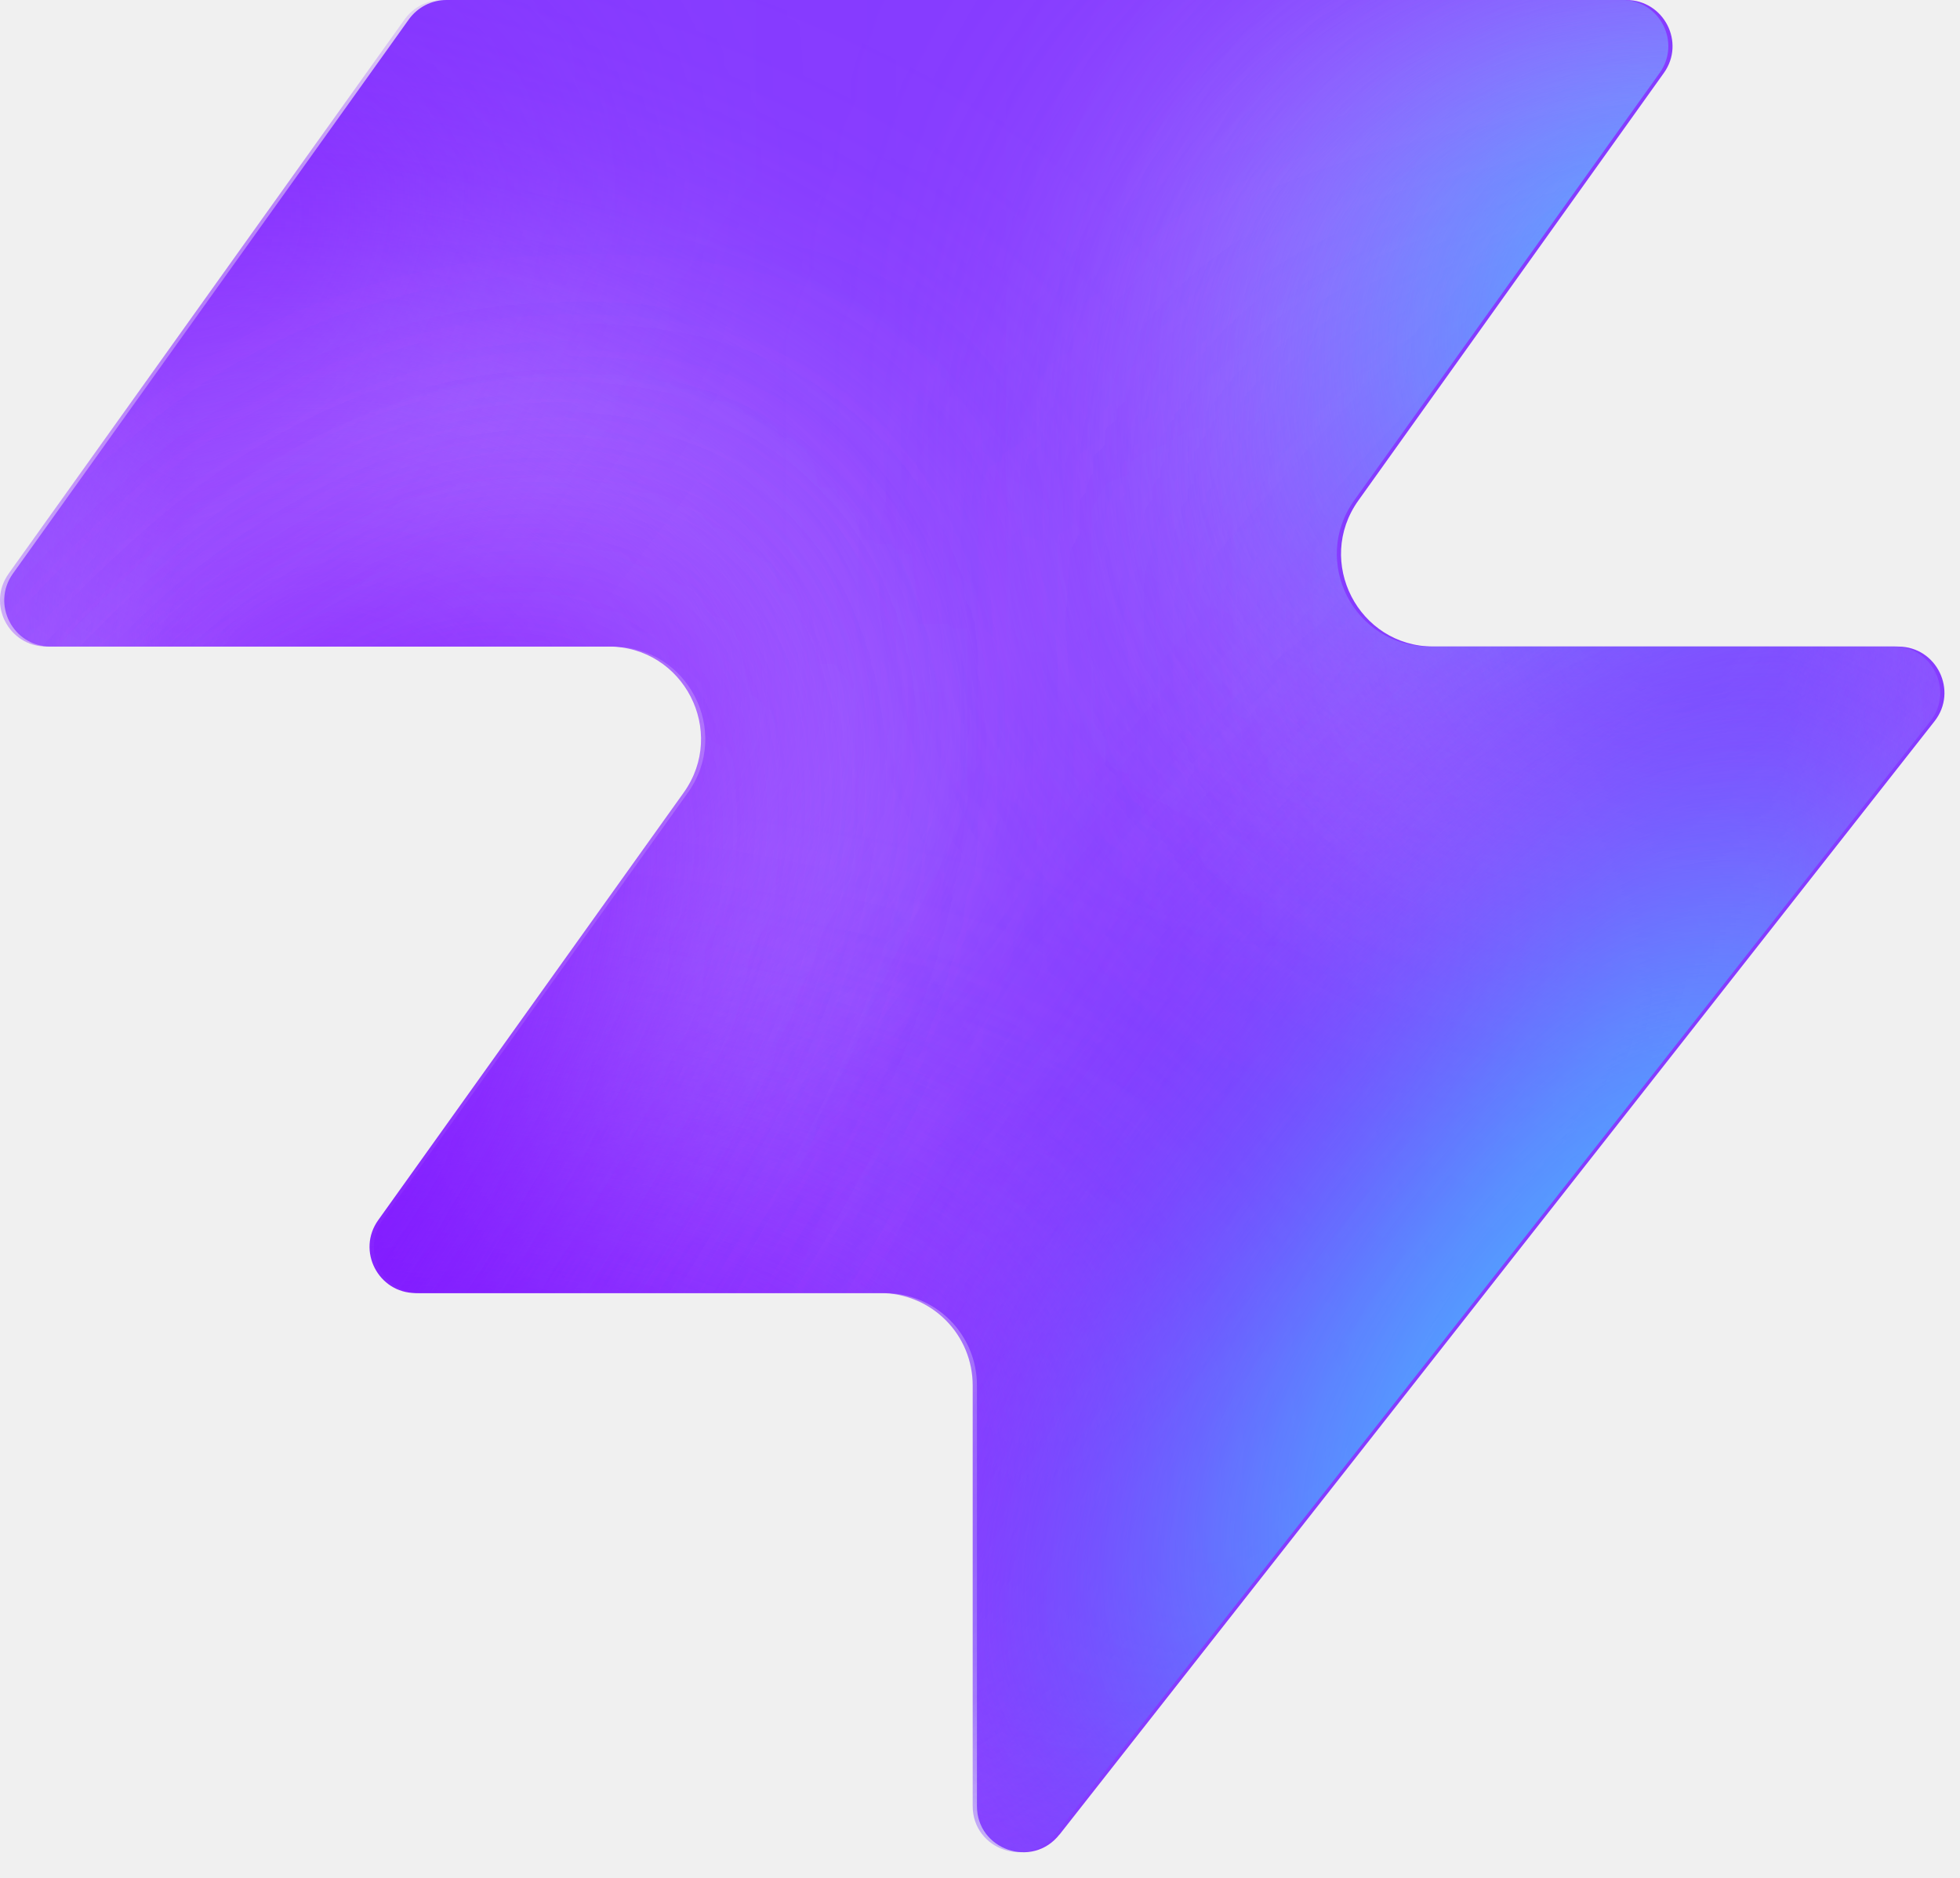
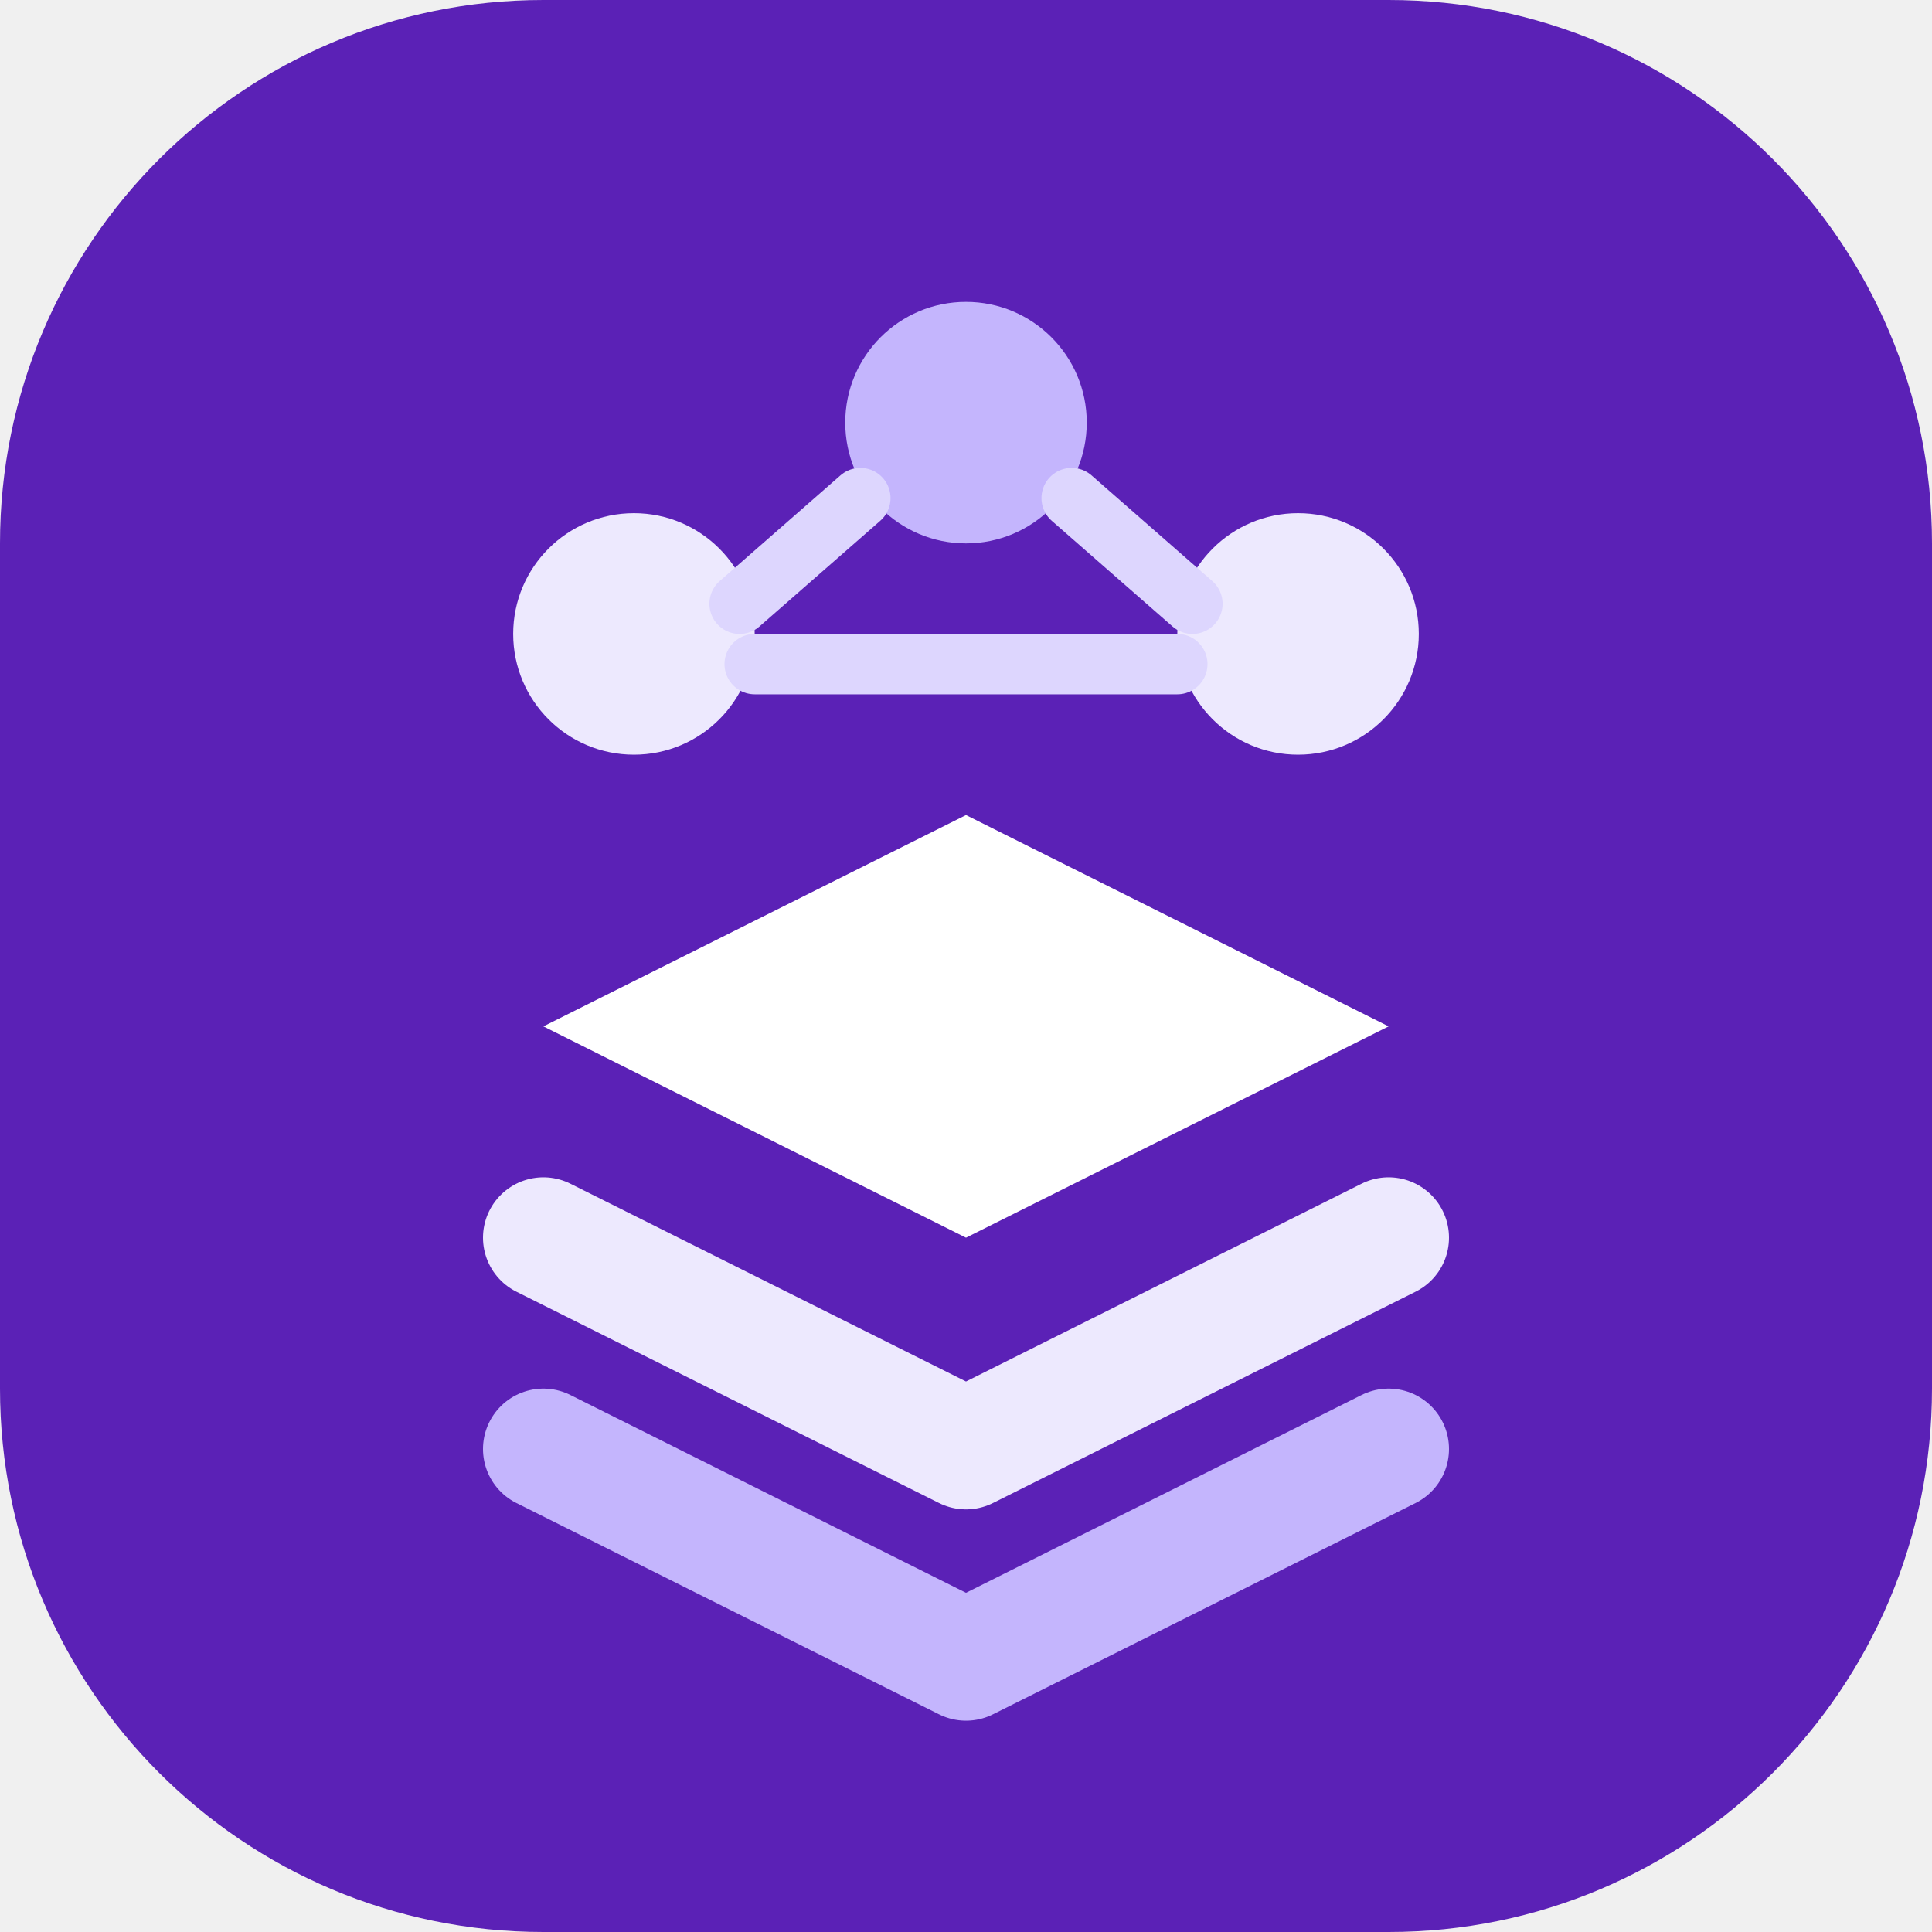
- <svg xmlns="http://www.w3.org/2000/svg" width="48" height="46" fill="none" viewBox="0 0 48 46">
-   <path fill="#863bff" d="M25.946 44.938c-.664.845-2.021.375-2.021-.698V33.937a2.26 2.26 0 0 0-2.262-2.262H10.287c-.92 0-1.456-1.04-.92-1.788l7.48-10.471c1.07-1.497 0-3.578-1.842-3.578H1.237c-.92 0-1.456-1.04-.92-1.788L10.013.474c.214-.297.556-.474.92-.474h28.894c.92 0 1.456 1.04.92 1.788l-7.48 10.471c-1.07 1.498 0 3.579 1.842 3.579h11.377c.943 0 1.473 1.088.89 1.83L25.947 44.94z" style="fill:#863bff;fill:color(display-p3 .525 .23 1);fill-opacity:1" />
-   <mask id="a" width="48" height="46" x="0" y="0" maskUnits="userSpaceOnUse" style="mask-type:alpha">
-     <path fill="#000" d="M25.842 44.938c-.664.844-2.021.375-2.021-.698V33.937a2.26 2.26 0 0 0-2.262-2.262H10.183c-.92 0-1.456-1.04-.92-1.788l7.48-10.471c1.07-1.498 0-3.579-1.842-3.579H1.133c-.92 0-1.456-1.04-.92-1.787L9.91.473c.214-.297.556-.474.92-.474h28.894c.92 0 1.456 1.04.92 1.788l-7.48 10.471c-1.07 1.498 0 3.578 1.842 3.578h11.377c.943 0 1.473 1.088.89 1.832L25.843 44.94z" style="fill:#000;fill-opacity:1" />
-   </mask>
-   <g mask="url(#a)">
-     <g filter="url(#b)">
-       <ellipse cx="5.508" cy="14.704" fill="#ede6ff" rx="5.508" ry="14.704" style="fill:#ede6ff;fill:color(display-p3 .927 .903 1);fill-opacity:1" transform="matrix(.00324 1 1 -.00324 -4.47 31.516)" />
-     </g>
-     <g filter="url(#c)">
-       <ellipse cx="10.399" cy="29.851" fill="#ede6ff" rx="10.399" ry="29.851" style="fill:#ede6ff;fill:color(display-p3 .927 .903 1);fill-opacity:1" transform="matrix(.00324 1 1 -.00324 -39.328 7.883)" />
-     </g>
-     <g filter="url(#d)">
-       <ellipse cx="5.508" cy="30.487" fill="#7e14ff" rx="5.508" ry="30.487" style="fill:#7e14ff;fill:color(display-p3 .492 .077 1);fill-opacity:1" transform="rotate(89.814 -25.913 -14.639)scale(1 -1)" />
-     </g>
-     <g filter="url(#e)">
-       <ellipse cx="5.508" cy="30.599" fill="#7e14ff" rx="5.508" ry="30.599" style="fill:#7e14ff;fill:color(display-p3 .492 .077 1);fill-opacity:1" transform="rotate(89.814 -32.644 -3.334)scale(1 -1)" />
-     </g>
-     <g filter="url(#f)">
-       <ellipse cx="5.508" cy="30.599" fill="#7e14ff" rx="5.508" ry="30.599" style="fill:#7e14ff;fill:color(display-p3 .492 .077 1);fill-opacity:1" transform="matrix(.00324 1 1 -.00324 -34.34 30.47)" />
-     </g>
-     <g filter="url(#g)">
-       <ellipse cx="14.072" cy="22.078" fill="#ede6ff" rx="14.072" ry="22.078" style="fill:#ede6ff;fill:color(display-p3 .927 .903 1);fill-opacity:1" transform="rotate(93.35 24.506 48.493)scale(-1 1)" />
-     </g>
-     <g filter="url(#h)">
-       <ellipse cx="3.47" cy="21.501" fill="#7e14ff" rx="3.47" ry="21.501" style="fill:#7e14ff;fill:color(display-p3 .492 .077 1);fill-opacity:1" transform="rotate(89.009 28.708 47.59)scale(-1 1)" />
-     </g>
-     <g filter="url(#i)">
-       <ellipse cx="3.47" cy="21.501" fill="#7e14ff" rx="3.47" ry="21.501" style="fill:#7e14ff;fill:color(display-p3 .492 .077 1);fill-opacity:1" transform="rotate(89.009 28.708 47.59)scale(-1 1)" />
-     </g>
-     <g filter="url(#j)">
-       <ellipse cx=".387" cy="8.972" fill="#7e14ff" rx="4.407" ry="29.108" style="fill:#7e14ff;fill:color(display-p3 .492 .077 1);fill-opacity:1" transform="rotate(39.51 .387 8.972)" />
-     </g>
-     <g filter="url(#k)">
-       <ellipse cx="47.523" cy="-6.092" fill="#7e14ff" rx="4.407" ry="29.108" style="fill:#7e14ff;fill:color(display-p3 .492 .077 1);fill-opacity:1" transform="rotate(37.892 47.523 -6.092)" />
-     </g>
-     <g filter="url(#l)">
-       <ellipse cx="41.412" cy="6.333" fill="#47bfff" rx="5.971" ry="9.665" style="fill:#47bfff;fill:color(display-p3 .28 .748 1);fill-opacity:1" transform="rotate(37.892 41.412 6.333)" />
-     </g>
-     <g filter="url(#m)">
-       <ellipse cx="-1.879" cy="38.332" fill="#7e14ff" rx="4.407" ry="29.108" style="fill:#7e14ff;fill:color(display-p3 .492 .077 1);fill-opacity:1" transform="rotate(37.892 -1.88 38.332)" />
-     </g>
-     <g filter="url(#n)">
-       <ellipse cx="-1.879" cy="38.332" fill="#7e14ff" rx="4.407" ry="29.108" style="fill:#7e14ff;fill:color(display-p3 .492 .077 1);fill-opacity:1" transform="rotate(37.892 -1.88 38.332)" />
-     </g>
-     <g filter="url(#o)">
-       <ellipse cx="35.651" cy="29.907" fill="#7e14ff" rx="4.407" ry="29.108" style="fill:#7e14ff;fill:color(display-p3 .492 .077 1);fill-opacity:1" transform="rotate(37.892 35.651 29.907)" />
-     </g>
-     <g filter="url(#p)">
-       <ellipse cx="38.418" cy="32.4" fill="#47bfff" rx="5.971" ry="15.297" style="fill:#47bfff;fill:color(display-p3 .28 .748 1);fill-opacity:1" transform="rotate(37.892 38.418 32.4)" />
-     </g>
-   </g>
-   <defs>
-     <filter id="b" width="60.045" height="41.654" x="-19.77" y="16.149" color-interpolation-filters="sRGB" filterUnits="userSpaceOnUse">
-       <feFlood flood-opacity="0" result="BackgroundImageFix" />
-       <feBlend in="SourceGraphic" in2="BackgroundImageFix" result="shape" />
-       <feGaussianBlur result="effect1_foregroundBlur_2002_17158" stdDeviation="7.659" />
-     </filter>
-     <filter id="c" width="90.34" height="51.437" x="-54.613" y="-7.533" color-interpolation-filters="sRGB" filterUnits="userSpaceOnUse">
-       <feFlood flood-opacity="0" result="BackgroundImageFix" />
-       <feBlend in="SourceGraphic" in2="BackgroundImageFix" result="shape" />
-       <feGaussianBlur result="effect1_foregroundBlur_2002_17158" stdDeviation="7.659" />
-     </filter>
-     <filter id="d" width="79.355" height="29.4" x="-49.64" y="2.03" color-interpolation-filters="sRGB" filterUnits="userSpaceOnUse">
-       <feFlood flood-opacity="0" result="BackgroundImageFix" />
-       <feBlend in="SourceGraphic" in2="BackgroundImageFix" result="shape" />
-       <feGaussianBlur result="effect1_foregroundBlur_2002_17158" stdDeviation="4.596" />
-     </filter>
-     <filter id="e" width="79.579" height="29.4" x="-45.045" y="20.029" color-interpolation-filters="sRGB" filterUnits="userSpaceOnUse">
-       <feFlood flood-opacity="0" result="BackgroundImageFix" />
-       <feBlend in="SourceGraphic" in2="BackgroundImageFix" result="shape" />
-       <feGaussianBlur result="effect1_foregroundBlur_2002_17158" stdDeviation="4.596" />
-     </filter>
-     <filter id="f" width="79.579" height="29.4" x="-43.513" y="21.178" color-interpolation-filters="sRGB" filterUnits="userSpaceOnUse">
-       <feFlood flood-opacity="0" result="BackgroundImageFix" />
-       <feBlend in="SourceGraphic" in2="BackgroundImageFix" result="shape" />
-       <feGaussianBlur result="effect1_foregroundBlur_2002_17158" stdDeviation="4.596" />
-     </filter>
-     <filter id="g" width="74.749" height="58.852" x="15.756" y="-17.901" color-interpolation-filters="sRGB" filterUnits="userSpaceOnUse">
-       <feFlood flood-opacity="0" result="BackgroundImageFix" />
-       <feBlend in="SourceGraphic" in2="BackgroundImageFix" result="shape" />
-       <feGaussianBlur result="effect1_foregroundBlur_2002_17158" stdDeviation="7.659" />
-     </filter>
-     <filter id="h" width="61.377" height="25.362" x="23.548" y="2.284" color-interpolation-filters="sRGB" filterUnits="userSpaceOnUse">
-       <feFlood flood-opacity="0" result="BackgroundImageFix" />
-       <feBlend in="SourceGraphic" in2="BackgroundImageFix" result="shape" />
-       <feGaussianBlur result="effect1_foregroundBlur_2002_17158" stdDeviation="4.596" />
-     </filter>
-     <filter id="i" width="61.377" height="25.362" x="23.548" y="2.284" color-interpolation-filters="sRGB" filterUnits="userSpaceOnUse">
-       <feFlood flood-opacity="0" result="BackgroundImageFix" />
-       <feBlend in="SourceGraphic" in2="BackgroundImageFix" result="shape" />
-       <feGaussianBlur result="effect1_foregroundBlur_2002_17158" stdDeviation="4.596" />
-     </filter>
-     <filter id="j" width="56.045" height="63.649" x="-27.636" y="-22.853" color-interpolation-filters="sRGB" filterUnits="userSpaceOnUse">
-       <feFlood flood-opacity="0" result="BackgroundImageFix" />
-       <feBlend in="SourceGraphic" in2="BackgroundImageFix" result="shape" />
-       <feGaussianBlur result="effect1_foregroundBlur_2002_17158" stdDeviation="4.596" />
-     </filter>
-     <filter id="k" width="54.814" height="64.646" x="20.116" y="-38.415" color-interpolation-filters="sRGB" filterUnits="userSpaceOnUse">
-       <feFlood flood-opacity="0" result="BackgroundImageFix" />
-       <feBlend in="SourceGraphic" in2="BackgroundImageFix" result="shape" />
-       <feGaussianBlur result="effect1_foregroundBlur_2002_17158" stdDeviation="4.596" />
-     </filter>
-     <filter id="l" width="33.541" height="35.313" x="24.641" y="-11.323" color-interpolation-filters="sRGB" filterUnits="userSpaceOnUse">
-       <feFlood flood-opacity="0" result="BackgroundImageFix" />
-       <feBlend in="SourceGraphic" in2="BackgroundImageFix" result="shape" />
-       <feGaussianBlur result="effect1_foregroundBlur_2002_17158" stdDeviation="4.596" />
-     </filter>
-     <filter id="m" width="54.814" height="64.646" x="-29.286" y="6.009" color-interpolation-filters="sRGB" filterUnits="userSpaceOnUse">
-       <feFlood flood-opacity="0" result="BackgroundImageFix" />
-       <feBlend in="SourceGraphic" in2="BackgroundImageFix" result="shape" />
-       <feGaussianBlur result="effect1_foregroundBlur_2002_17158" stdDeviation="4.596" />
-     </filter>
-     <filter id="n" width="54.814" height="64.646" x="-29.286" y="6.009" color-interpolation-filters="sRGB" filterUnits="userSpaceOnUse">
-       <feFlood flood-opacity="0" result="BackgroundImageFix" />
-       <feBlend in="SourceGraphic" in2="BackgroundImageFix" result="shape" />
-       <feGaussianBlur result="effect1_foregroundBlur_2002_17158" stdDeviation="4.596" />
-     </filter>
-     <filter id="o" width="54.814" height="64.646" x="8.244" y="-2.416" color-interpolation-filters="sRGB" filterUnits="userSpaceOnUse">
-       <feFlood flood-opacity="0" result="BackgroundImageFix" />
-       <feBlend in="SourceGraphic" in2="BackgroundImageFix" result="shape" />
-       <feGaussianBlur result="effect1_foregroundBlur_2002_17158" stdDeviation="4.596" />
-     </filter>
-     <filter id="p" width="39.409" height="43.623" x="18.713" y="10.588" color-interpolation-filters="sRGB" filterUnits="userSpaceOnUse">
-       <feFlood flood-opacity="0" result="BackgroundImageFix" />
-       <feBlend in="SourceGraphic" in2="BackgroundImageFix" result="shape" />
-       <feGaussianBlur result="effect1_foregroundBlur_2002_17158" stdDeviation="4.596" />
-     </filter>
-   </defs>
+ <svg xmlns="http://www.w3.org/2000/svg" width="64" height="64" viewBox="0 0 64 64" fill="none">
+   <rect width="64" height="64" rx="18" fill="#5B21B6" />
+   <circle cx="21" cy="21" r="4" fill="#EDE9FE" />
+   <circle cx="43" cy="21" r="4" fill="#EDE9FE" />
+   <circle cx="32" cy="14" r="4" fill="#C4B5FD" />
+   <path d="M24.5 20L28.5 16.5" stroke="#DDD6FE" stroke-width="2" stroke-linecap="round" />
+   <path d="M35.5 16.5L39.5 20" stroke="#DDD6FE" stroke-width="2" stroke-linecap="round" />
+   <path d="M25 22H39" stroke="#DDD6FE" stroke-width="2" stroke-linecap="round" />
+   <path d="M18 34L32 27L46 34L32 41L18 34Z" fill="#FFFFFF" />
+   <path d="M18 41L32 48L46 41" stroke="#EDE9FE" stroke-width="4" stroke-linecap="round" stroke-linejoin="round" />
+   <path d="M18 48L32 55L46 48" stroke="#C4B5FD" stroke-width="4" stroke-linecap="round" stroke-linejoin="round" />
</svg>
